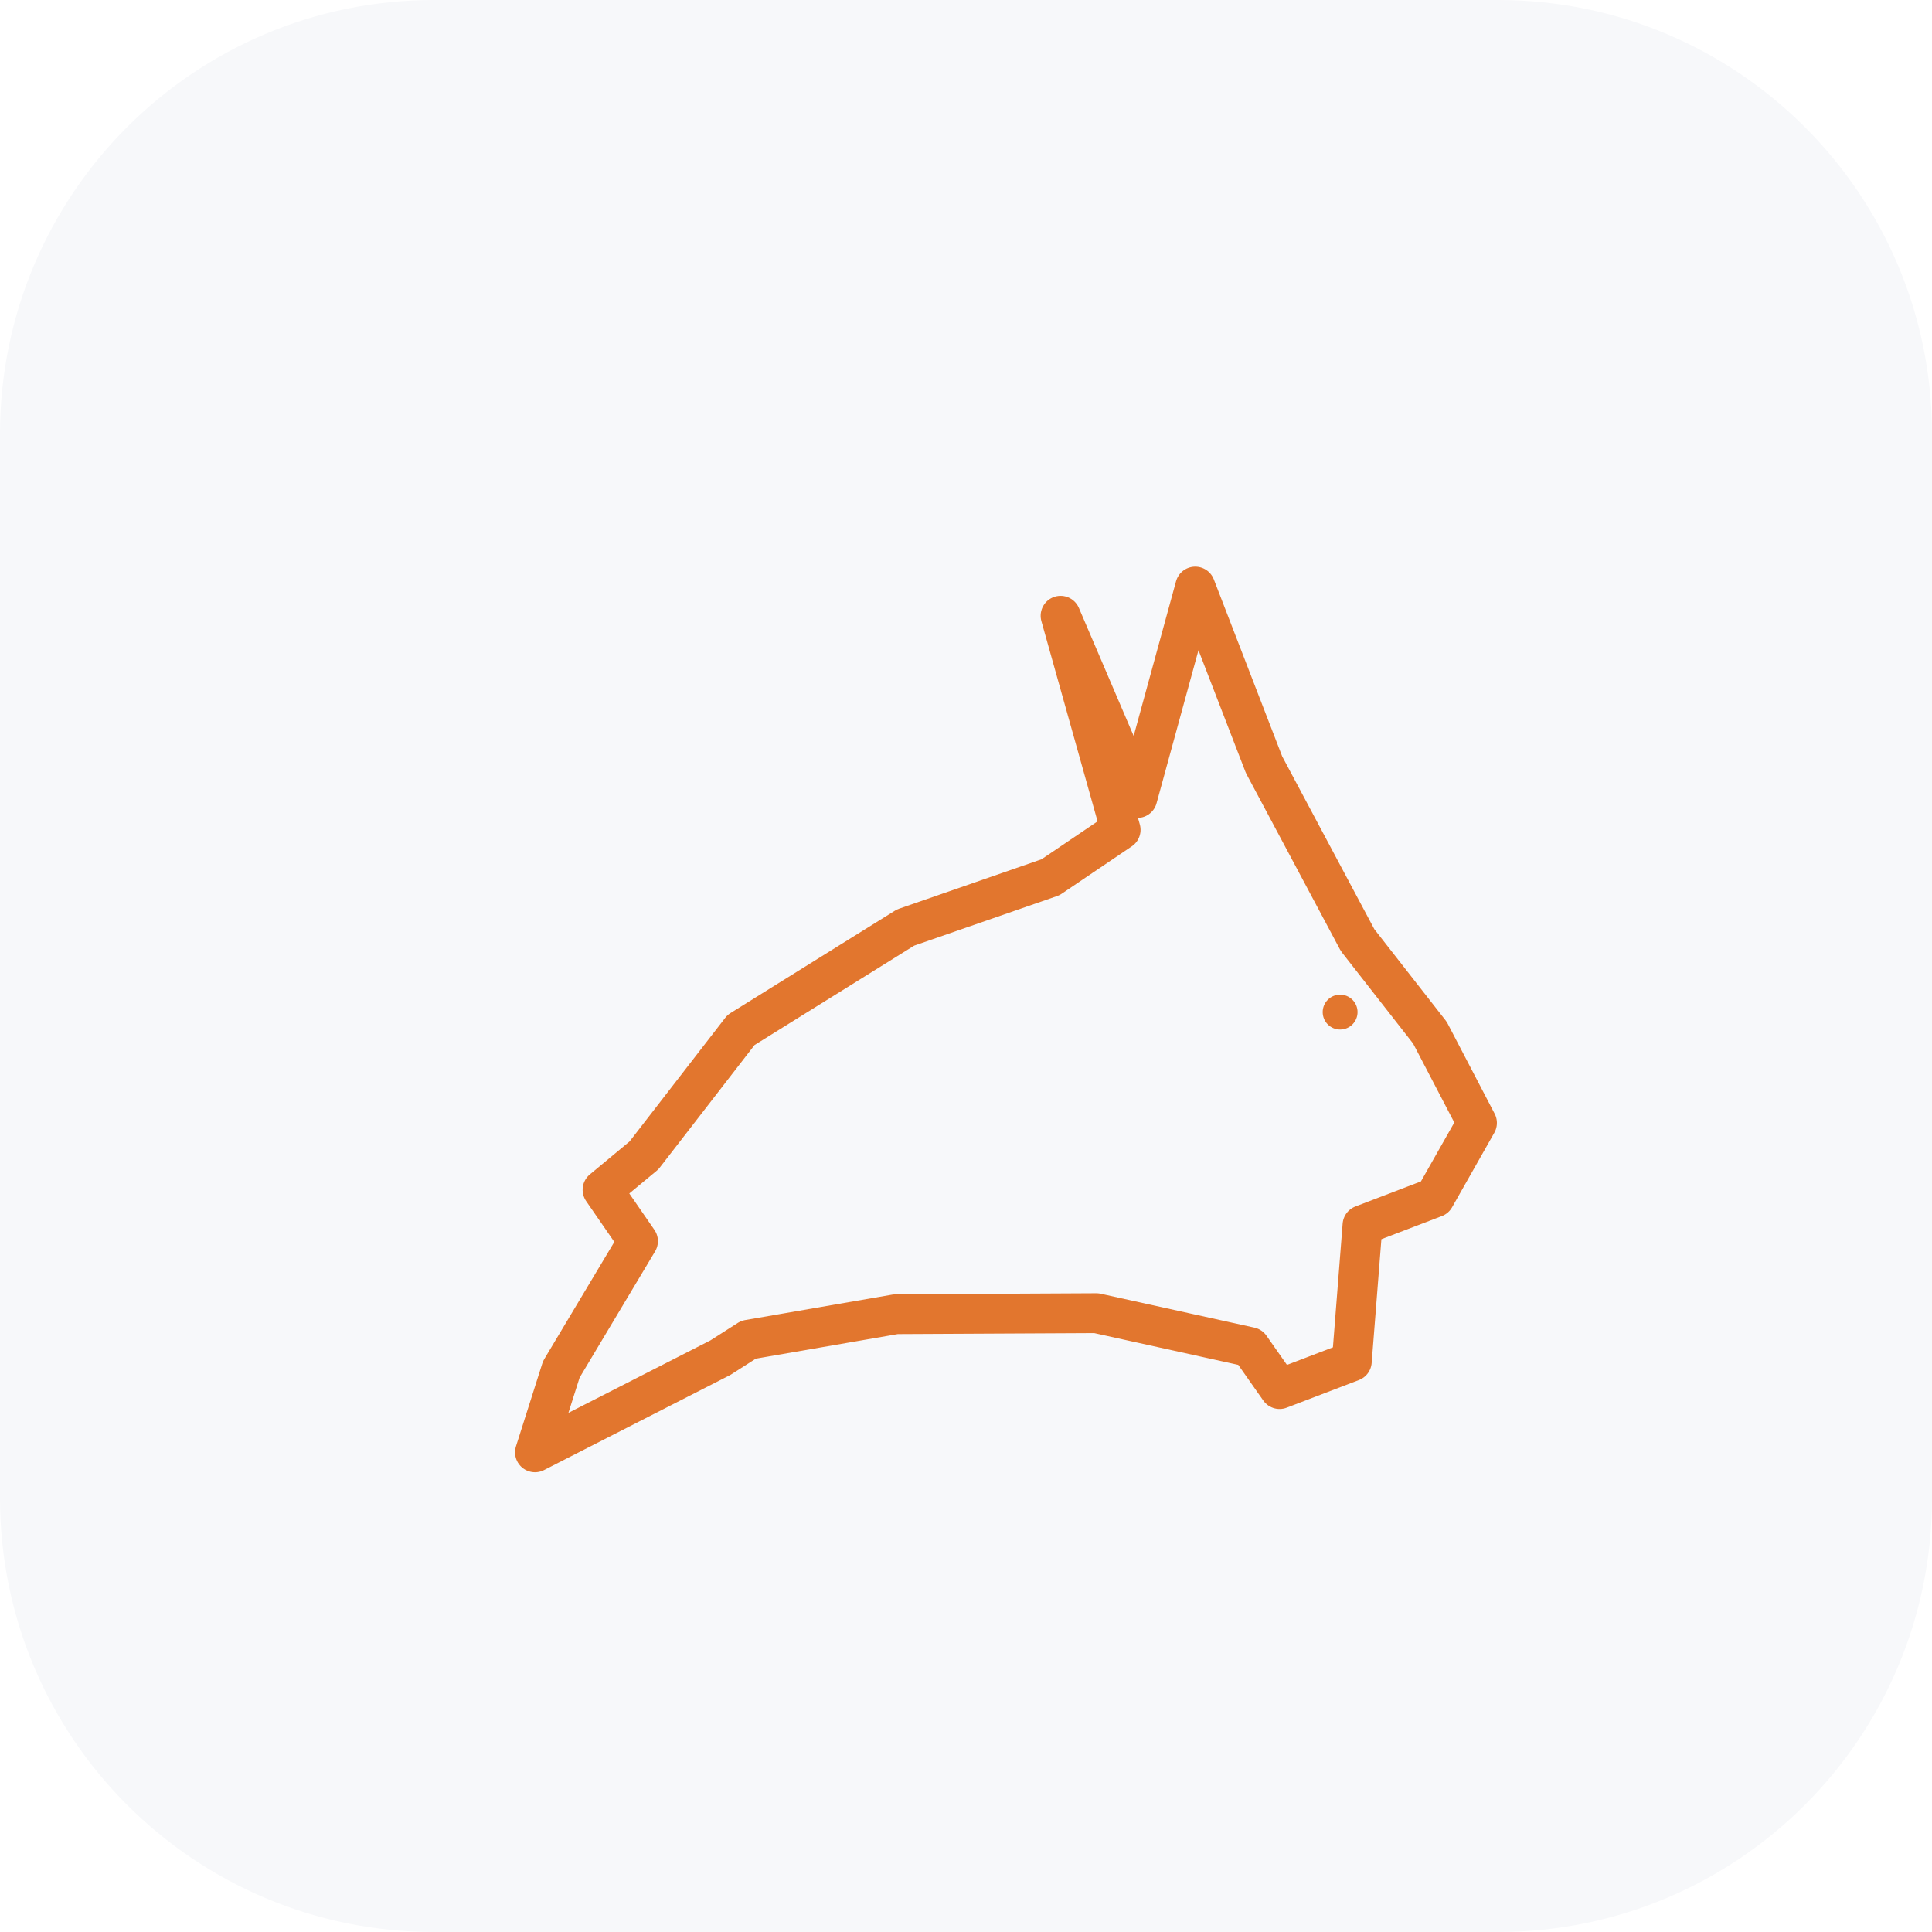
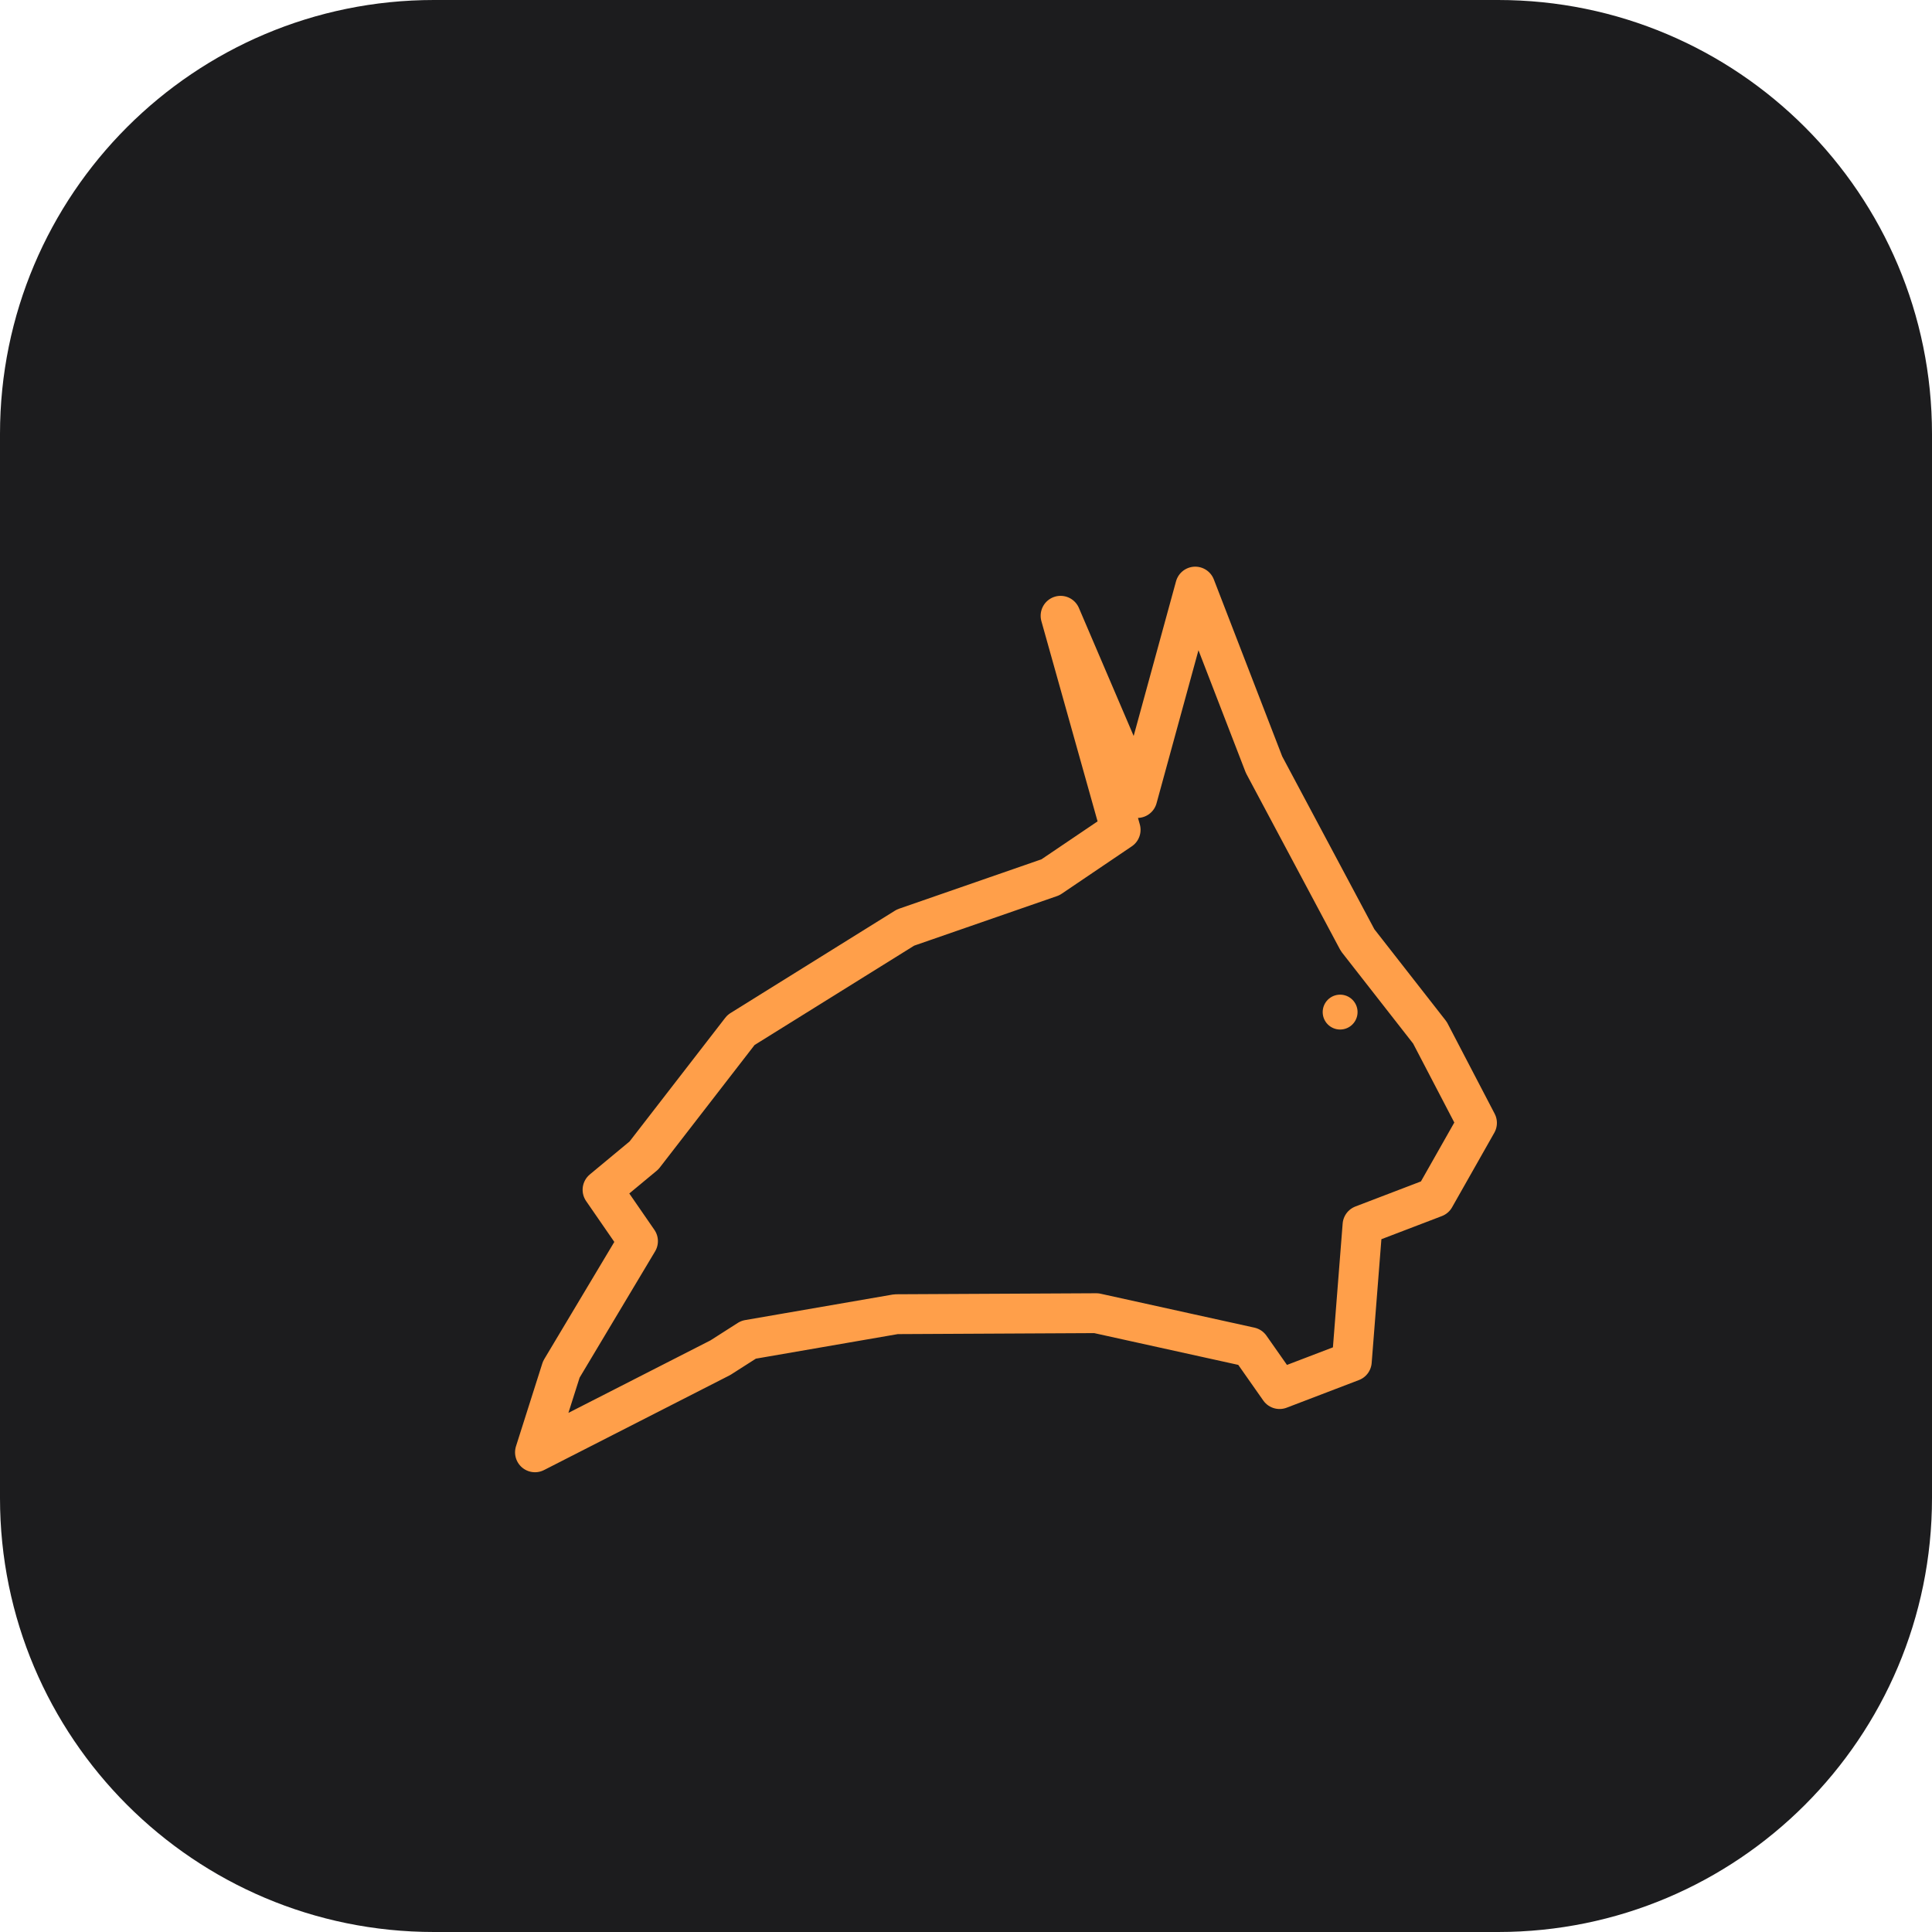
<svg xmlns="http://www.w3.org/2000/svg" width="512" height="512" viewBox="0 0 512 512">
-   <rect width="512" height="512" rx="115" fill="#F7F8FA" />
-   <g transform="translate(256,272) scale(0.66) rotate(-6)" fill="none" stroke="#E2762E" stroke-width="16" stroke-linejoin="round" stroke-linecap="round">
+   <rect width="512" height="512" rx="115" fill="#1C1C1E" />
+   <g transform="translate(256,272) scale(0.66) rotate(-6)" fill="none" stroke="#FF9F4A" stroke-width="16" stroke-linejoin="round" stroke-linecap="round">
    <path d="M 200 60 L 180 88 L 150 96 L 140 150 L 110 158 L 100 140 L 40 120 L -40 112 L -100 116 L -112 122 L -190 152 L -176 120 L -140 72 L -152 50 L -134 38 L -90 -8 L -20 -42 L 40 -56 L 70 -72 L 55 -160 L 76 -92 L 78 -84 L 110 -166 L 130 -92 L 160 -18 L 185 22 Z" />
-     <circle cx="150" cy="10" r="7" fill="#E2762E" stroke="none" />
+     <circle cx="150" cy="10" r="7" fill="#FF9F4A" stroke="none" />
  </g>
</svg>
